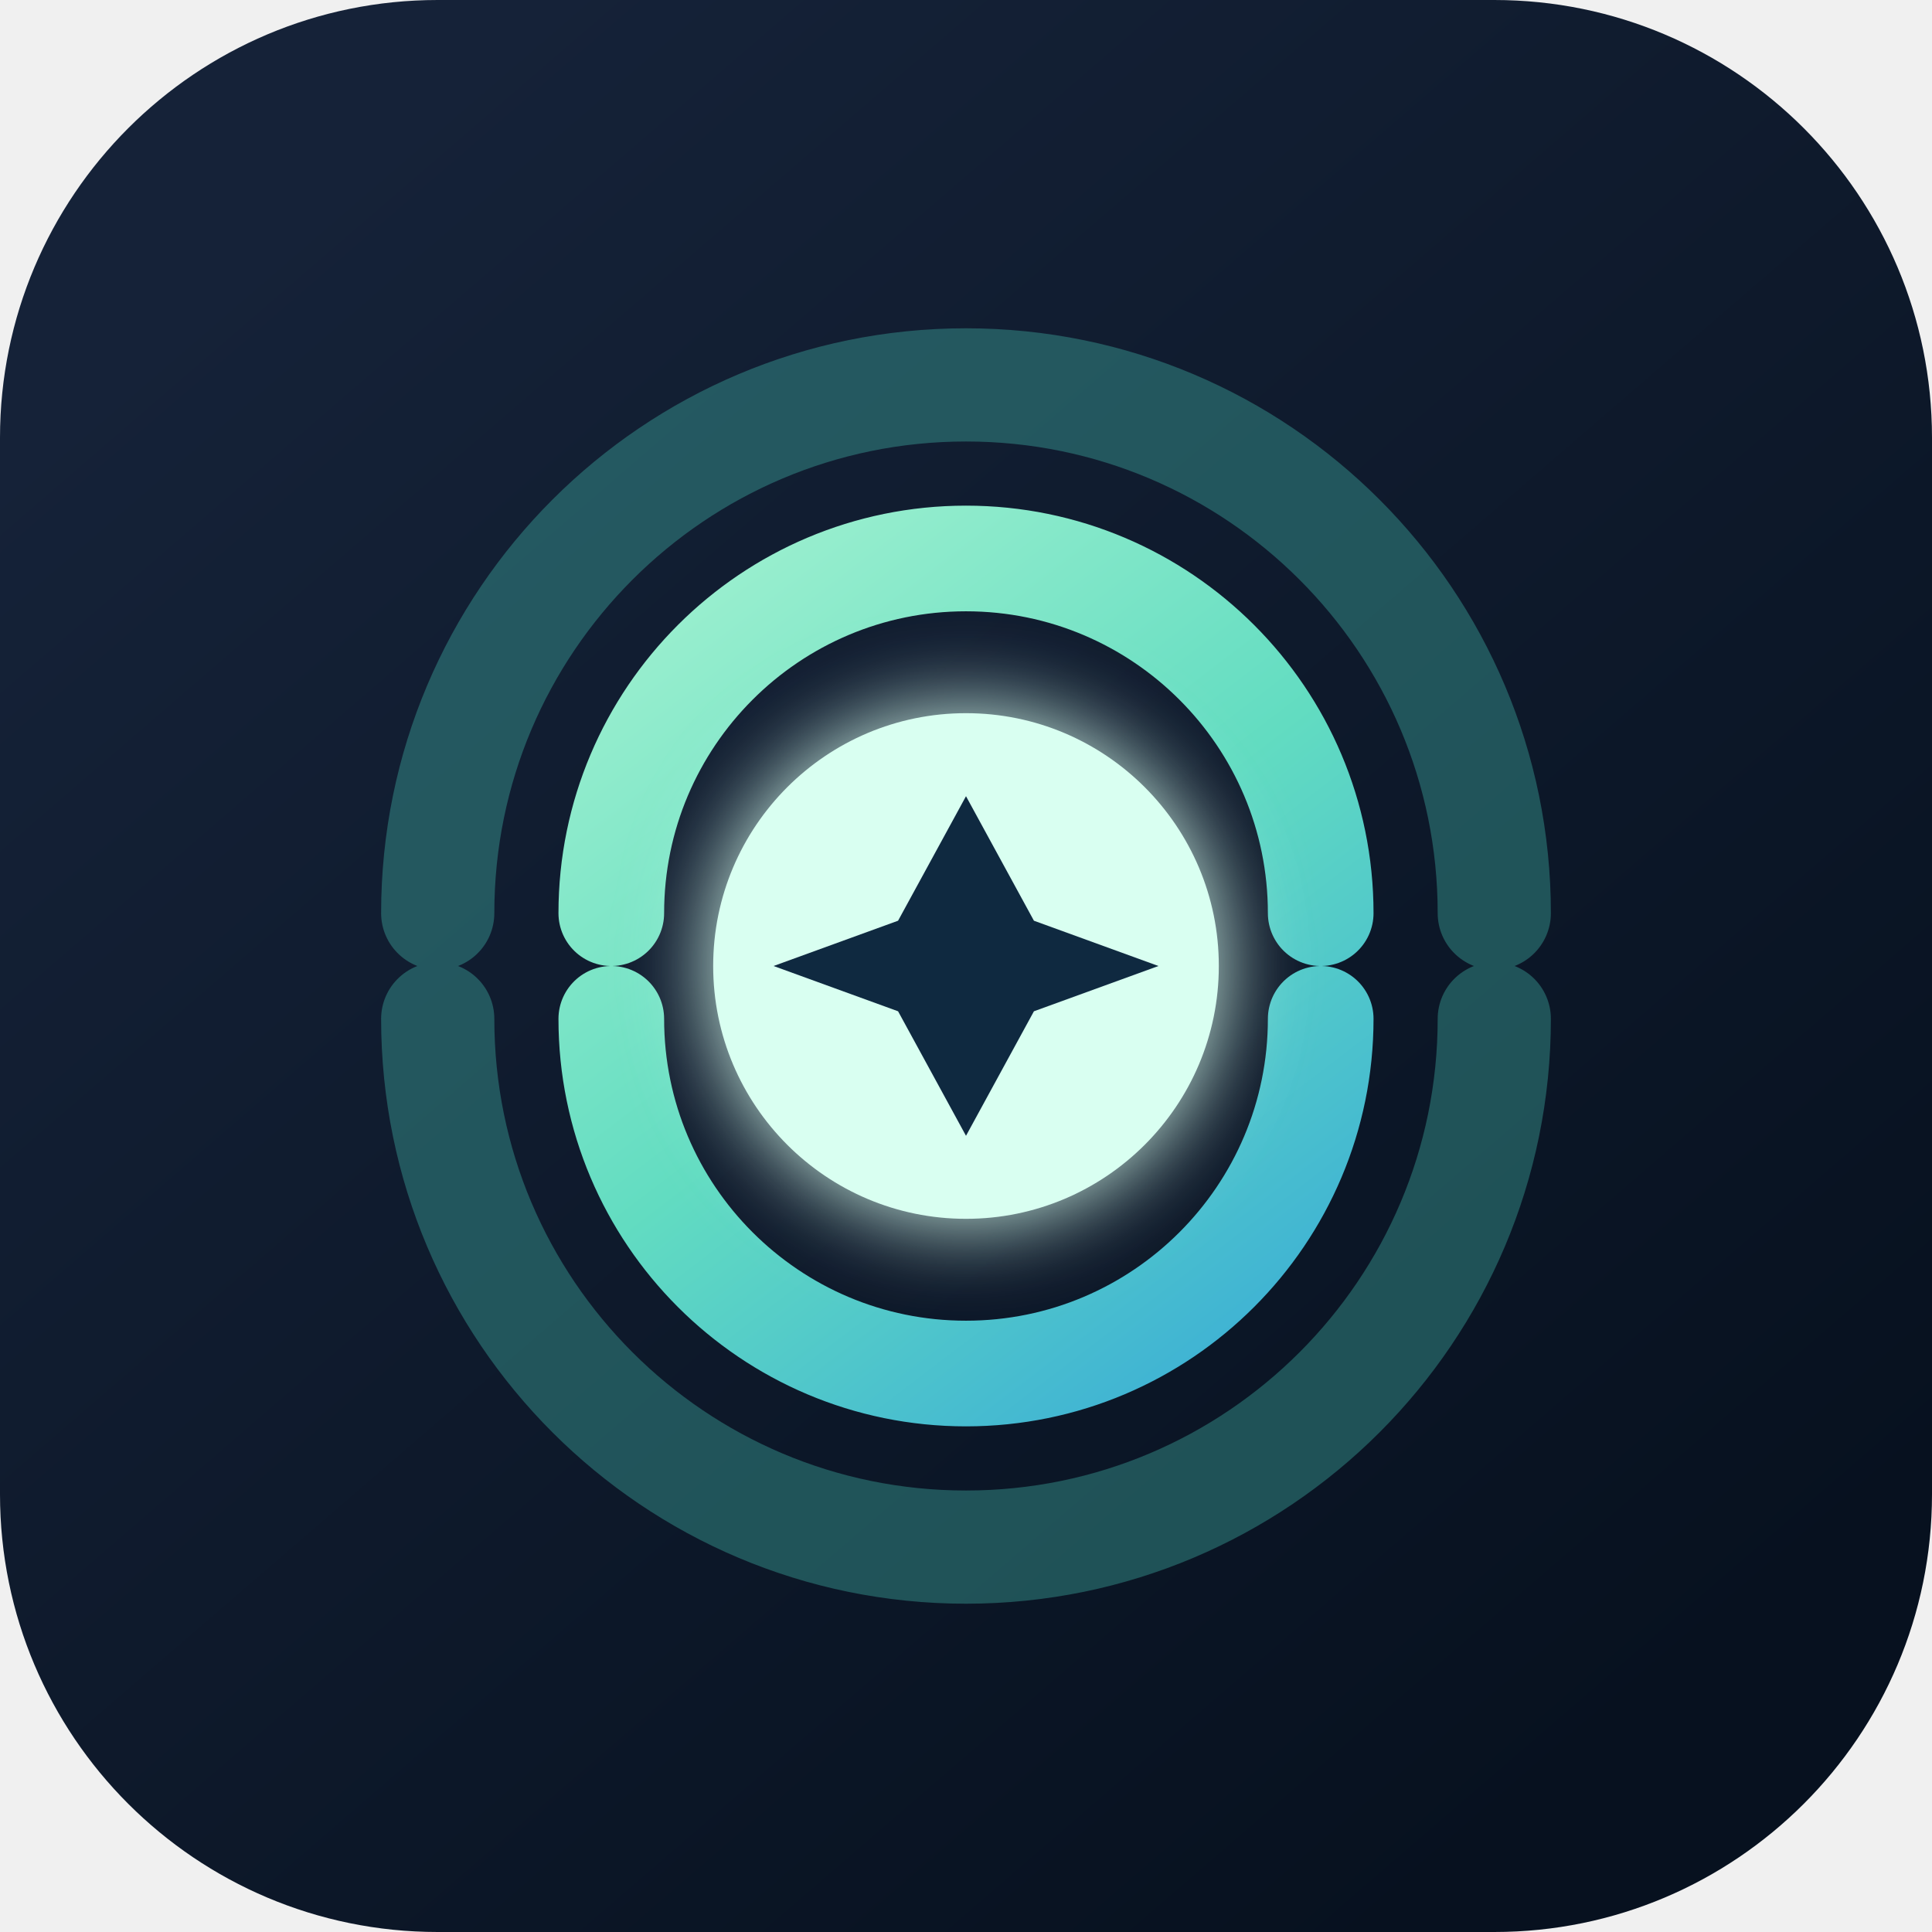
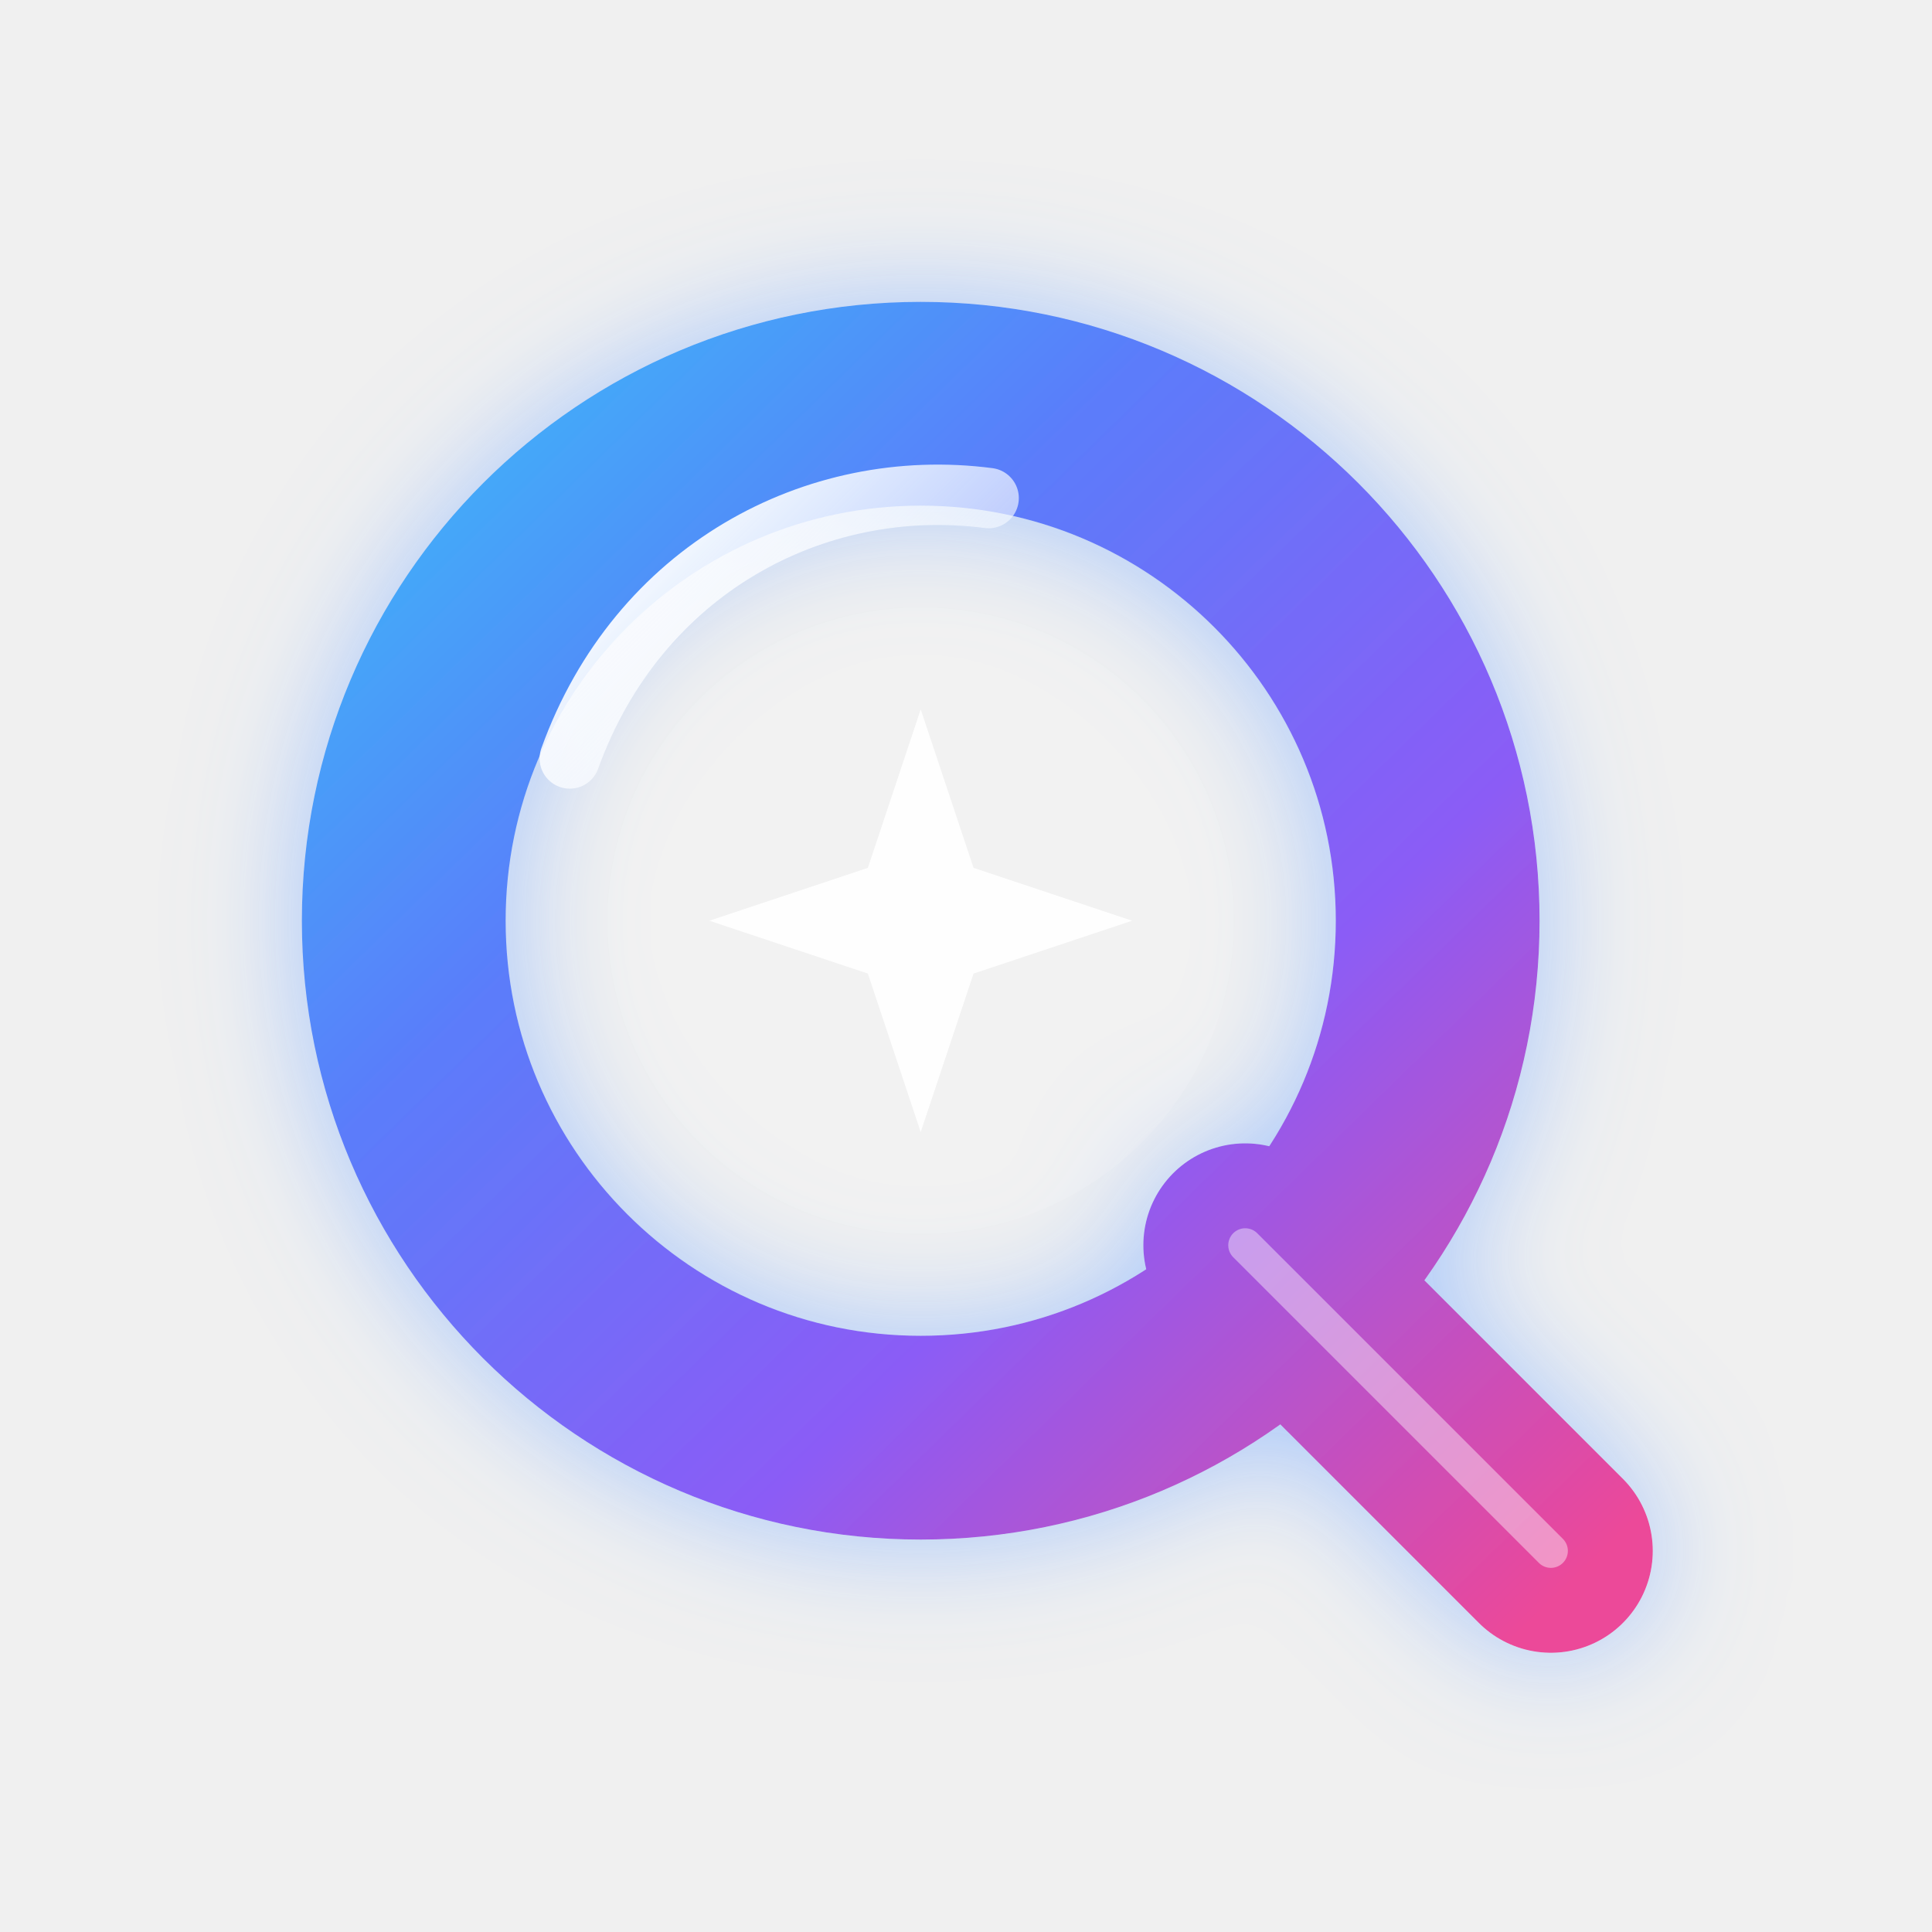
<svg xmlns="http://www.w3.org/2000/svg" width="512" height="512" viewBox="0 0 512 512" role="img" aria-labelledby="title">
  <defs>
-     <linearGradient id="background" x1="80" y1="52" x2="432" y2="460" gradientUnits="userSpaceOnUse">
-       <stop stop-color="#152238" />
-       <stop offset="1" stop-color="#07111F" />
+     <linearGradient id="orbit" x1="96" y1="92" x2="416" y2="420" gradientUnits="userSpaceOnUse">
+       <stop stop-color="#38BDF8" />
+       <stop offset=".32" stop-color="#5B7CFA" />
+       <stop offset=".64" stop-color="#8B5CF6" />
+       <stop offset="1" stop-color="#EC4899" />
    </linearGradient>
-     <linearGradient id="signal" x1="160" y1="130" x2="352" y2="382" gradientUnits="userSpaceOnUse">
-       <stop stop-color="#A9F4D2" />
-       <stop offset=".5" stop-color="#62DCC1" />
-       <stop offset="1" stop-color="#35A7D9" />
+     <linearGradient id="highlight" x1="184" y1="132" x2="310" y2="258" gradientUnits="userSpaceOnUse">
+       <stop stop-color="#FFFFFF" stop-opacity=".96" />
+       <stop offset="1" stop-color="#DDEBFF" stop-opacity=".12" />
    </linearGradient>
-     <filter id="glow" x="-40%" y="-40%" width="180%" height="180%">
-       <feGaussianBlur stdDeviation="12" result="blur" />
+     <filter id="glow" x="-45%" y="-45%" width="190%" height="190%">
+       <feGaussianBlur stdDeviation="16" result="blur" />
+       <feColorMatrix in="blur" type="matrix" values="0 0 0 0 .27 0 0 0 0 .48 0 0 0 0 1 0 0 0 .75 0" result="coloredBlur" />
      <feMerge>
-         <feMergeNode in="blur" />
+         <feMergeNode in="coloredBlur" />
        <feMergeNode in="SourceGraphic" />
      </feMerge>
    </filter>
  </defs>
-   <rect width="512" height="512" rx="116" fill="url(#background)" />
-   <path d="M256 102C178.7 102 116 164.7 116 242M396 242C396 164.7 333.3 102 256 102M256 410C333.3 410 396 347.3 396 270M116 270C116 347.3 178.7 410 256 410" fill="none" stroke="#4AD6C3" stroke-linecap="round" stroke-width="30" opacity=".32" />
-   <path d="M256 148C204.1 148 162 190.1 162 242M350 242C350 190.1 307.9 148 256 148M256 364C307.9 364 350 321.9 350 270M162 270C162 321.9 204.1 364 256 364" fill="none" stroke="url(#signal)" stroke-linecap="round" stroke-width="28" />
-   <circle cx="256" cy="256" r="67" fill="#D9FFF1" filter="url(#glow)" />
-   <path d="M256 211L274 244L307 256L274 268L256 301L238 268L205 256L238 244L256 211Z" fill="#0F2940" />
+   <g filter="url(#glow)">
+     <circle cx="244" cy="244" r="137" fill="none" stroke="url(#orbit)" stroke-linecap="round" stroke-width="54" />
+     <path d="M330 330L411 411" fill="none" stroke="url(#orbit)" stroke-linecap="round" stroke-width="54" />
+   </g>
+   <path d="M151 201C169 151 216 126 262 132" fill="none" stroke="url(#highlight)" stroke-linecap="round" stroke-width="16" />
+   <path d="M330 330L411 411" fill="none" stroke="#FFFFFF" stroke-linecap="round" stroke-opacity=".42" stroke-width="9" />
+   <circle cx="244" cy="244" r="83" fill="#FFFFFF" fill-opacity=".11" />
+   <path d="M244 188L258 230L300 244L258 258L244 300L230 258L188 244L230 230L244 188Z" fill="#FFFFFF" fill-opacity=".95" />
</svg>
